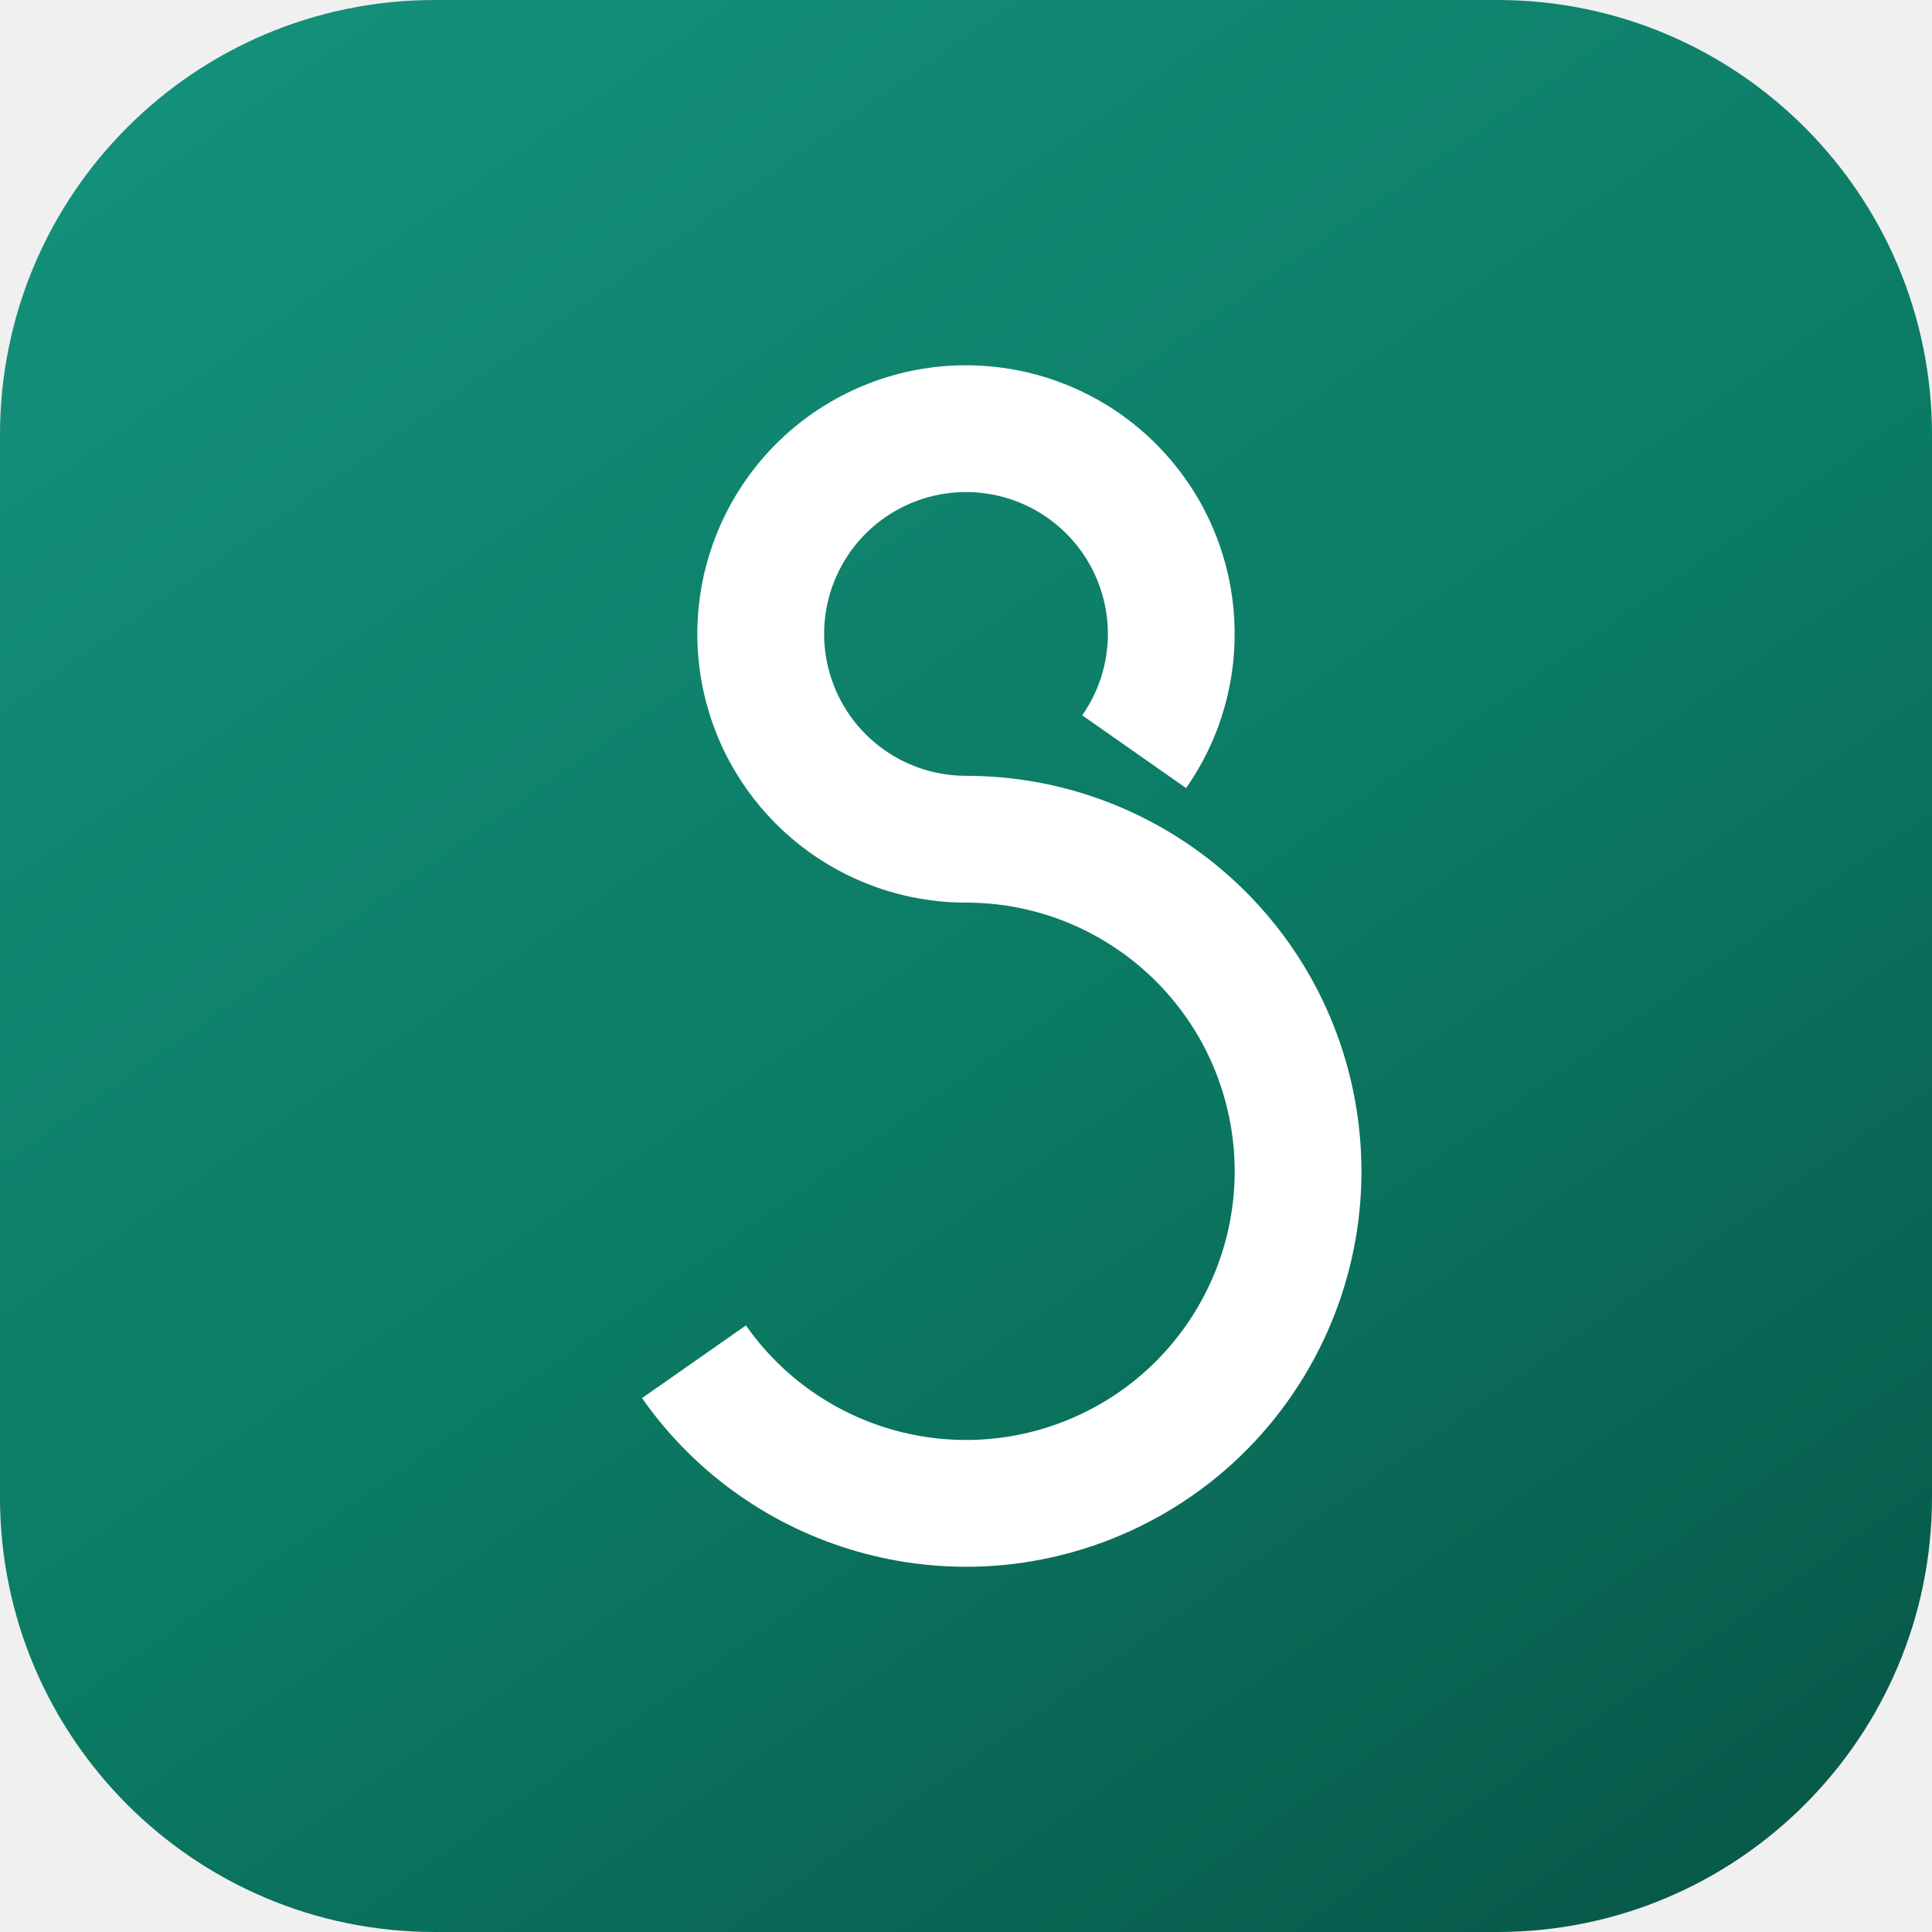
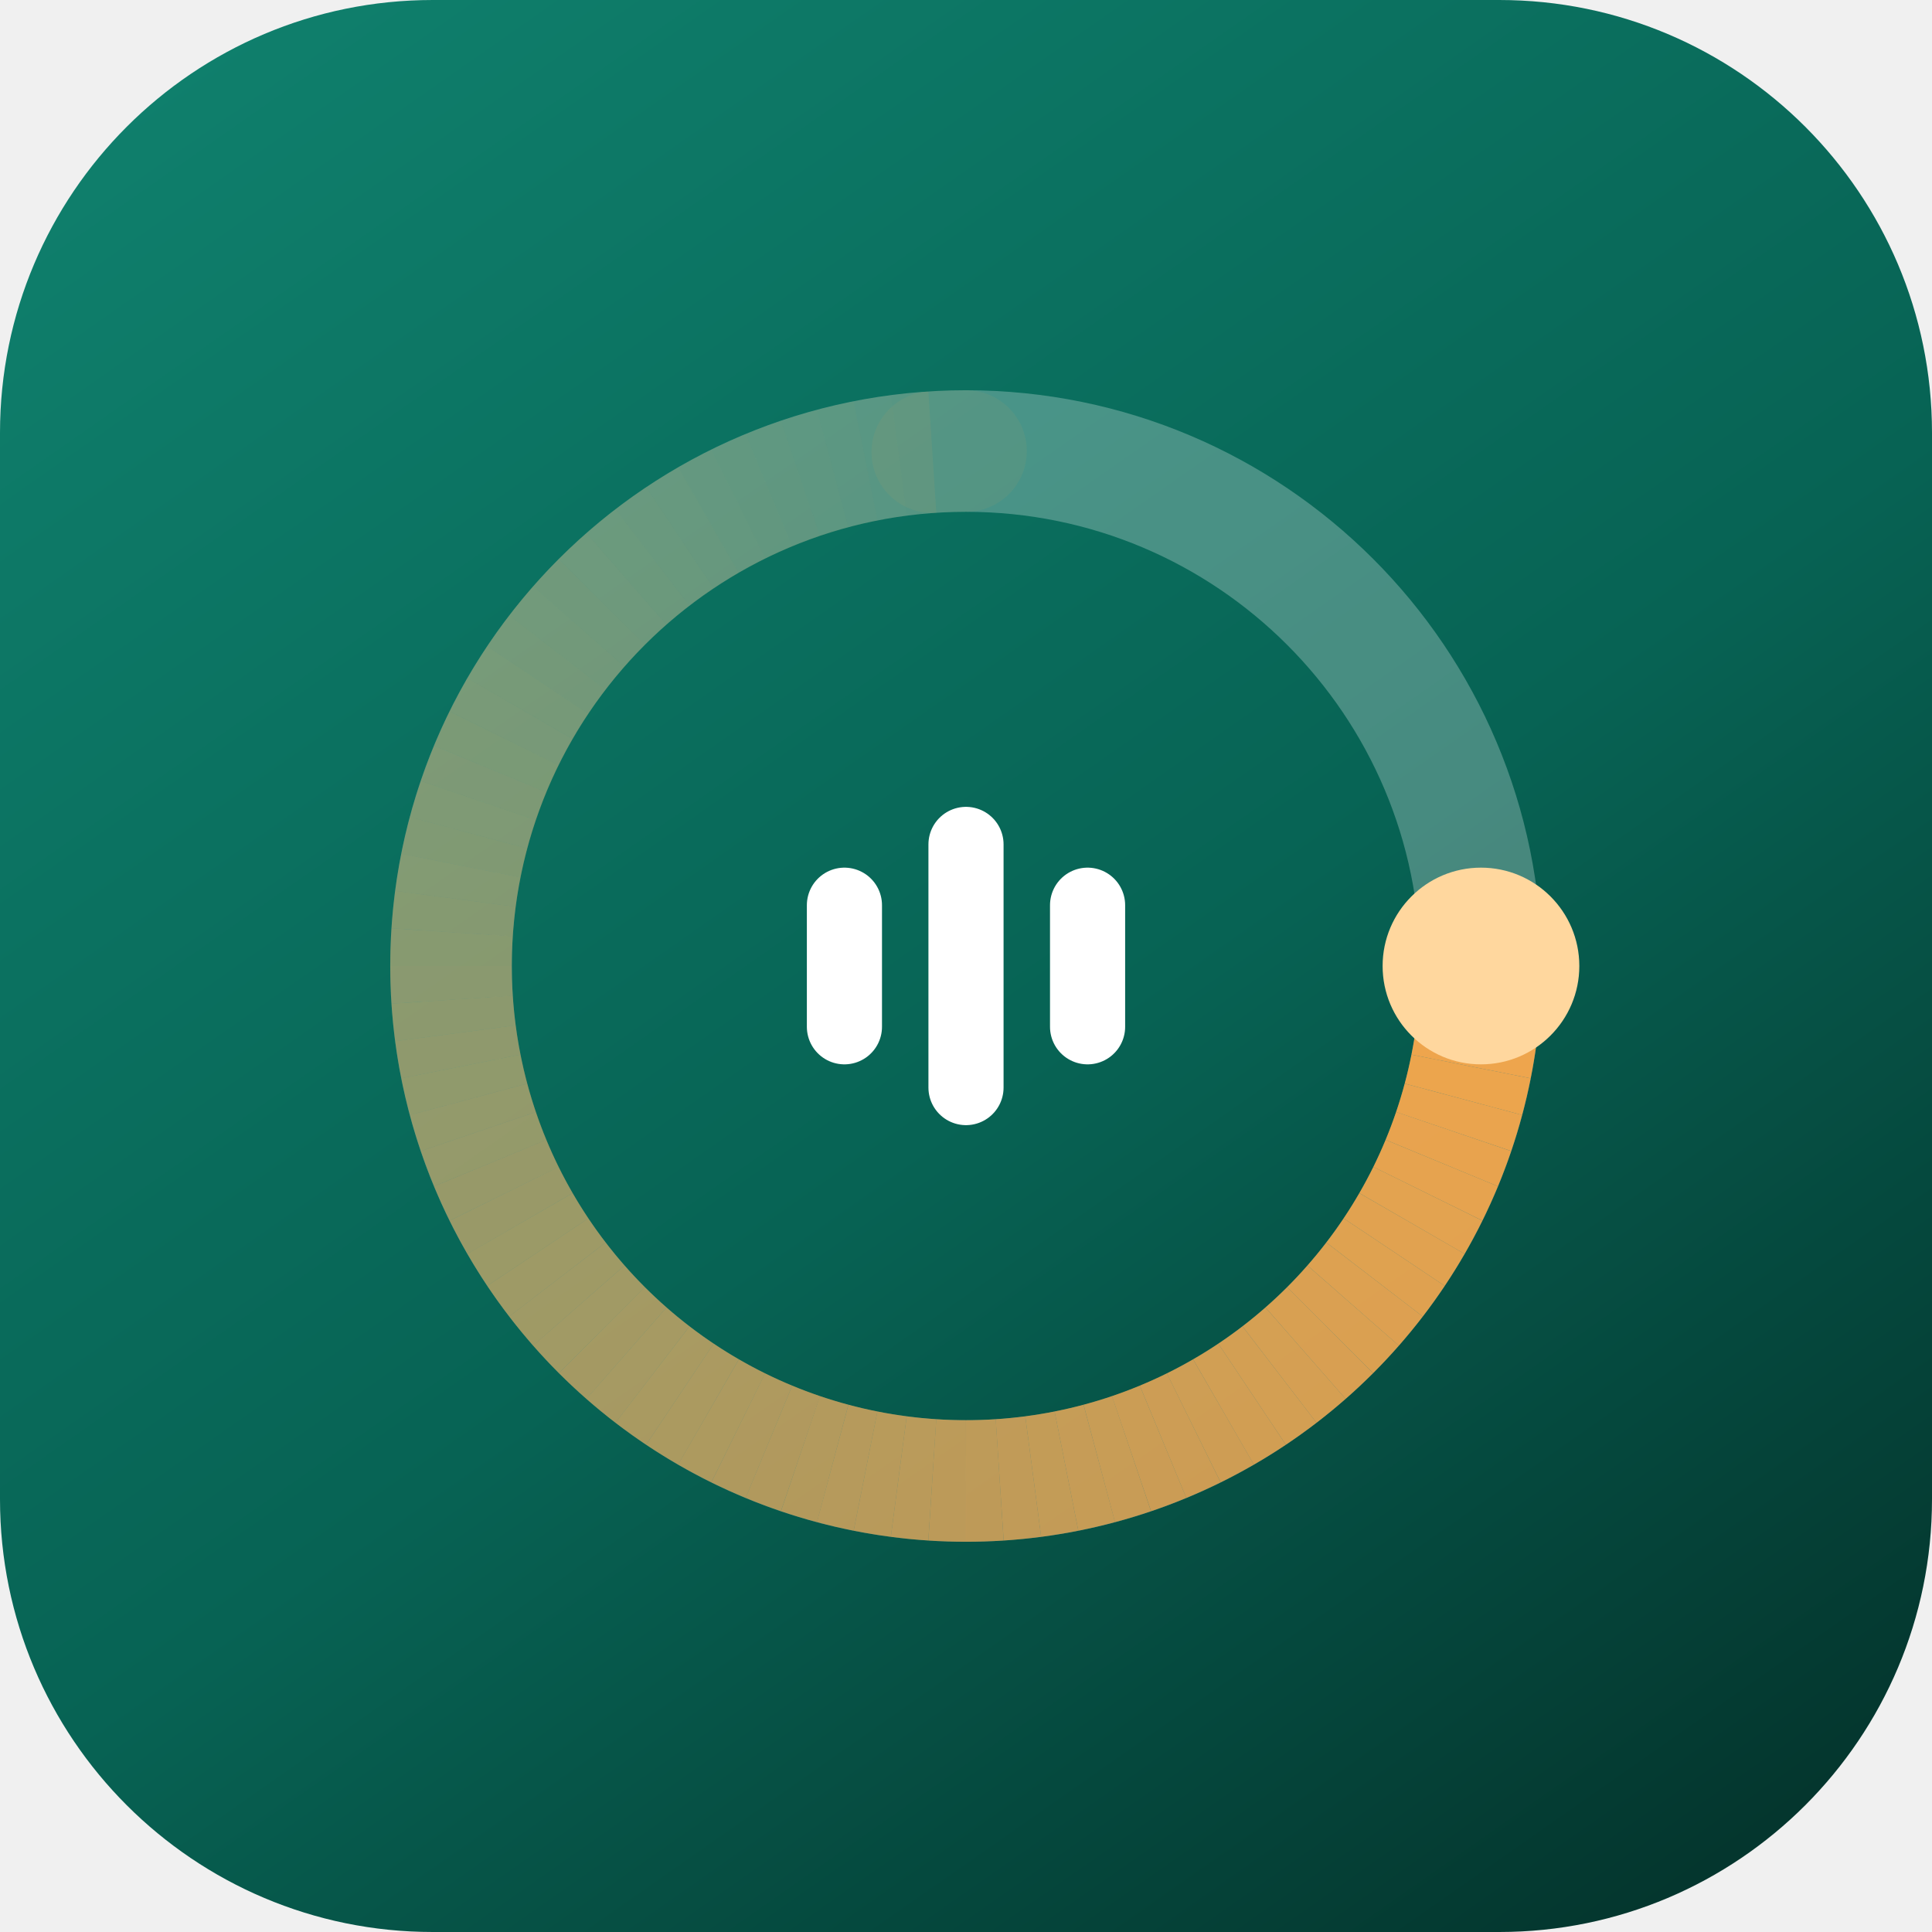
- <svg xmlns="http://www.w3.org/2000/svg" viewBox="0 0 240 240" role="img" aria-label="Speakband">
+ <svg xmlns="http://www.w3.org/2000/svg" width="512" height="512" viewBox="0 0 108 108">
  <defs>
-     <linearGradient id="g" x1="0.15" y1="0" x2="0.85" y2="1">
-       <stop offset="0" stop-color="#14907A" />
-       <stop offset="0.55" stop-color="#0B7A63" />
-       <stop offset="1" stop-color="#08594A" />
+     <linearGradient id="tile" x1="0.15" y1="0" x2="0.85" y2="1">
+       <stop offset="0" stop-color="#0F7F6C" />
+       <stop offset="0.55" stop-color="#076354" />
+       <stop offset="1" stop-color="#04352D" />
    </linearGradient>
  </defs>
-   <rect width="240" height="240" rx="54" fill="url(#g)" />
-   <g transform="translate(30,33.75) scale(0.75)">
-     <path d="M 156.45 85.53 A 44.5 44.5 0 1 0 120 104.5 A 44.5 44.5 0 1 1 83.55 174.53 L 66.34 186.57 A 65.5 65.5 0 1 0 120 83.5 A 23.5 23.5 0 1 1 139.25 73.48 Z" fill="#ffffff" />
+   <rect width="108" height="108" rx="24.192" fill="url(#tile)" />
+   <circle cx="54" cy="54" r="28.787" fill="none" stroke="#FFFFFF" stroke-width="6.796" opacity="0.26" />
+   <g fill="none" stroke="#F4A64B" stroke-width="6.796" stroke-linecap="butt">
+     <path d="M54,25.213 A28.787,28.787 0 0 0 52.117,25.274" stroke-linecap="round" opacity="0.067" />
+     <path d="M52.117,25.274 A28.787,28.787 0 0 0 50.242,25.459" opacity="0.080" />
+     <path d="M50.242,25.459 A28.787,28.787 0 0 0 48.384,25.766" opacity="0.093" />
+     <path d="M48.384,25.766 A28.787,28.787 0 0 0 46.549,26.194" opacity="0.106" />
+     <path d="M46.549,26.194 A28.787,28.787 0 0 0 44.747,26.741" opacity="0.119" />
+     <path d="M44.747,26.741 A28.787,28.787 0 0 0 42.984,27.404" opacity="0.132" />
+     <path d="M42.984,27.404 A28.787,28.787 0 0 0 41.268,28.181" opacity="0.145" />
+     <path d="M41.268,28.181 A28.787,28.787 0 0 0 39.606,29.07" opacity="0.158" />
+     <path d="M39.606,29.07 A28.787,28.787 0 0 0 38.007,30.064" opacity="0.171" />
+     <path d="M38.007,30.064 A28.787,28.787 0 0 0 36.475,31.162" opacity="0.184" />
+     <path d="M36.475,31.162 A28.787,28.787 0 0 0 35.019,32.357" opacity="0.197" />
+     <path d="M35.019,32.357 A28.787,28.787 0 0 0 33.644,33.644" opacity="0.210" />
+     <path d="M33.644,33.644 A28.787,28.787 0 0 0 32.357,35.019" opacity="0.223" />
+     <path d="M32.357,35.019 A28.787,28.787 0 0 0 31.162,36.475" opacity="0.236" />
+     <path d="M31.162,36.475 A28.787,28.787 0 0 0 30.064,38.007" opacity="0.249" />
+     <path d="M30.064,38.007 A28.787,28.787 0 0 0 29.07,39.606" opacity="0.262" />
+     <path d="M29.07,39.606 A28.787,28.787 0 0 0 28.181,41.268" opacity="0.275" />
+     <path d="M28.181,41.268 A28.787,28.787 0 0 0 27.404,42.984" opacity="0.288" />
+     <path d="M27.404,42.984 A28.787,28.787 0 0 0 26.741,44.747" opacity="0.302" />
+     <path d="M26.741,44.747 A28.787,28.787 0 0 0 26.194,46.549" opacity="0.315" />
+     <path d="M26.194,46.549 A28.787,28.787 0 0 0 25.766,48.384" opacity="0.328" />
+     <path d="M25.766,48.384 A28.787,28.787 0 0 0 25.459,50.242" opacity="0.341" />
+     <path d="M25.459,50.242 A28.787,28.787 0 0 0 25.274,52.117" opacity="0.354" />
+     <path d="M25.274,52.117 A28.787,28.787 0 0 0 25.213,54" opacity="0.367" />
+     <path d="M25.213,54 A28.787,28.787 0 0 0 25.274,55.883" opacity="0.380" />
+     <path d="M25.274,55.883 A28.787,28.787 0 0 0 25.459,57.758" opacity="0.393" />
+     <path d="M25.459,57.758 A28.787,28.787 0 0 0 25.766,59.616" opacity="0.406" />
+     <path d="M25.766,59.616 A28.787,28.787 0 0 0 26.194,61.451" opacity="0.419" />
+     <path d="M26.194,61.451 A28.787,28.787 0 0 0 26.741,63.253" opacity="0.432" />
+     <path d="M26.741,63.253 A28.787,28.787 0 0 0 27.404,65.016" opacity="0.445" />
+     <path d="M27.404,65.016 A28.787,28.787 0 0 0 28.181,66.732" opacity="0.458" />
+     <path d="M28.181,66.732 A28.787,28.787 0 0 0 29.07,68.394" opacity="0.471" />
+     <path d="M29.07,68.394 A28.787,28.787 0 0 0 30.064,69.993" opacity="0.484" />
+     <path d="M30.064,69.993 A28.787,28.787 0 0 0 31.162,71.525" opacity="0.497" />
+     <path d="M31.162,71.525 A28.787,28.787 0 0 0 32.357,72.981" opacity="0.510" />
+     <path d="M32.357,72.981 A28.787,28.787 0 0 0 33.644,74.356" opacity="0.523" />
+     <path d="M33.644,74.356 A28.787,28.787 0 0 0 35.019,75.643" opacity="0.537" />
+     <path d="M35.019,75.643 A28.787,28.787 0 0 0 36.475,76.838" opacity="0.550" />
+     <path d="M36.475,76.838 A28.787,28.787 0 0 0 38.007,77.936" opacity="0.563" />
+     <path d="M38.007,77.936 A28.787,28.787 0 0 0 39.606,78.93" opacity="0.576" />
+     <path d="M39.606,78.93 A28.787,28.787 0 0 0 41.268,79.819" opacity="0.589" />
+     <path d="M41.268,79.819 A28.787,28.787 0 0 0 42.984,80.596" opacity="0.602" />
+     <path d="M42.984,80.596 A28.787,28.787 0 0 0 44.747,81.26" opacity="0.615" />
+     <path d="M44.747,81.26 A28.787,28.787 0 0 0 46.549,81.806" opacity="0.628" />
+     <path d="M46.549,81.806 A28.787,28.787 0 0 0 48.384,82.234" opacity="0.641" />
+     <path d="M48.384,82.234 A28.787,28.787 0 0 0 50.242,82.541" opacity="0.654" />
+     <path d="M50.242,82.541 A28.787,28.787 0 0 0 52.117,82.726" opacity="0.667" />
+     <path d="M52.117,82.726 A28.787,28.787 0 0 0 54,82.787" opacity="0.680" />
+     <path d="M54,82.787 A28.787,28.787 0 0 0 55.883,82.726" opacity="0.693" />
+     <path d="M55.883,82.726 A28.787,28.787 0 0 0 57.758,82.541" opacity="0.706" />
+     <path d="M57.758,82.541 A28.787,28.787 0 0 0 59.616,82.234" opacity="0.719" />
+     <path d="M59.616,82.234 A28.787,28.787 0 0 0 61.451,81.806" opacity="0.732" />
+     <path d="M61.451,81.806 A28.787,28.787 0 0 0 63.253,81.26" opacity="0.745" />
+     <path d="M63.253,81.26 A28.787,28.787 0 0 0 65.016,80.596" opacity="0.758" />
+     <path d="M65.016,80.596 A28.787,28.787 0 0 0 66.732,79.819" opacity="0.772" />
+     <path d="M66.732,79.819 A28.787,28.787 0 0 0 68.394,78.93" opacity="0.785" />
+     <path d="M68.394,78.93 A28.787,28.787 0 0 0 69.993,77.936" opacity="0.798" />
+     <path d="M69.993,77.936 A28.787,28.787 0 0 0 71.525,76.838" opacity="0.811" />
+     <path d="M71.525,76.838 A28.787,28.787 0 0 0 72.981,75.643" opacity="0.824" />
+     <path d="M72.981,75.643 A28.787,28.787 0 0 0 74.356,74.356" opacity="0.837" />
+     <path d="M74.356,74.356 A28.787,28.787 0 0 0 75.643,72.981" opacity="0.850" />
+     <path d="M75.643,72.981 A28.787,28.787 0 0 0 76.838,71.525" opacity="0.863" />
+     <path d="M76.838,71.525 A28.787,28.787 0 0 0 77.936,69.993" opacity="0.876" />
+     <path d="M77.936,69.993 A28.787,28.787 0 0 0 78.93,68.394" opacity="0.889" />
+     <path d="M78.93,68.394 A28.787,28.787 0 0 0 79.819,66.732" opacity="0.902" />
+     <path d="M79.819,66.732 A28.787,28.787 0 0 0 80.596,65.016" opacity="0.915" />
+     <path d="M80.596,65.016 A28.787,28.787 0 0 0 81.26,63.253" opacity="0.928" />
+     <path d="M81.26,63.253 A28.787,28.787 0 0 0 81.806,61.451" opacity="0.941" />
+     <path d="M81.806,61.451 A28.787,28.787 0 0 0 82.234,59.616" opacity="0.954" />
+     <path d="M82.234,59.616 A28.787,28.787 0 0 0 82.541,57.758" opacity="0.967" />
+     <path d="M82.541,57.758 A28.787,28.787 0 0 0 82.726,55.883" opacity="0.980" />
+     <path d="M82.726,55.883 A28.787,28.787 0 0 0 82.787,54" opacity="0.993" />
+   </g>
+   <circle cx="82.787" cy="54" r="5.498" fill="#FFD79E" />
+   <g stroke="#FFFFFF" stroke-width="4.2" stroke-linecap="round">
+     <path d="M47.204,50.602 L47.204,57.398" />
+     <path d="M54,47.204 L54,60.796" />
+     <path d="M60.796,50.602 L60.796,57.398" />
  </g>
</svg>
